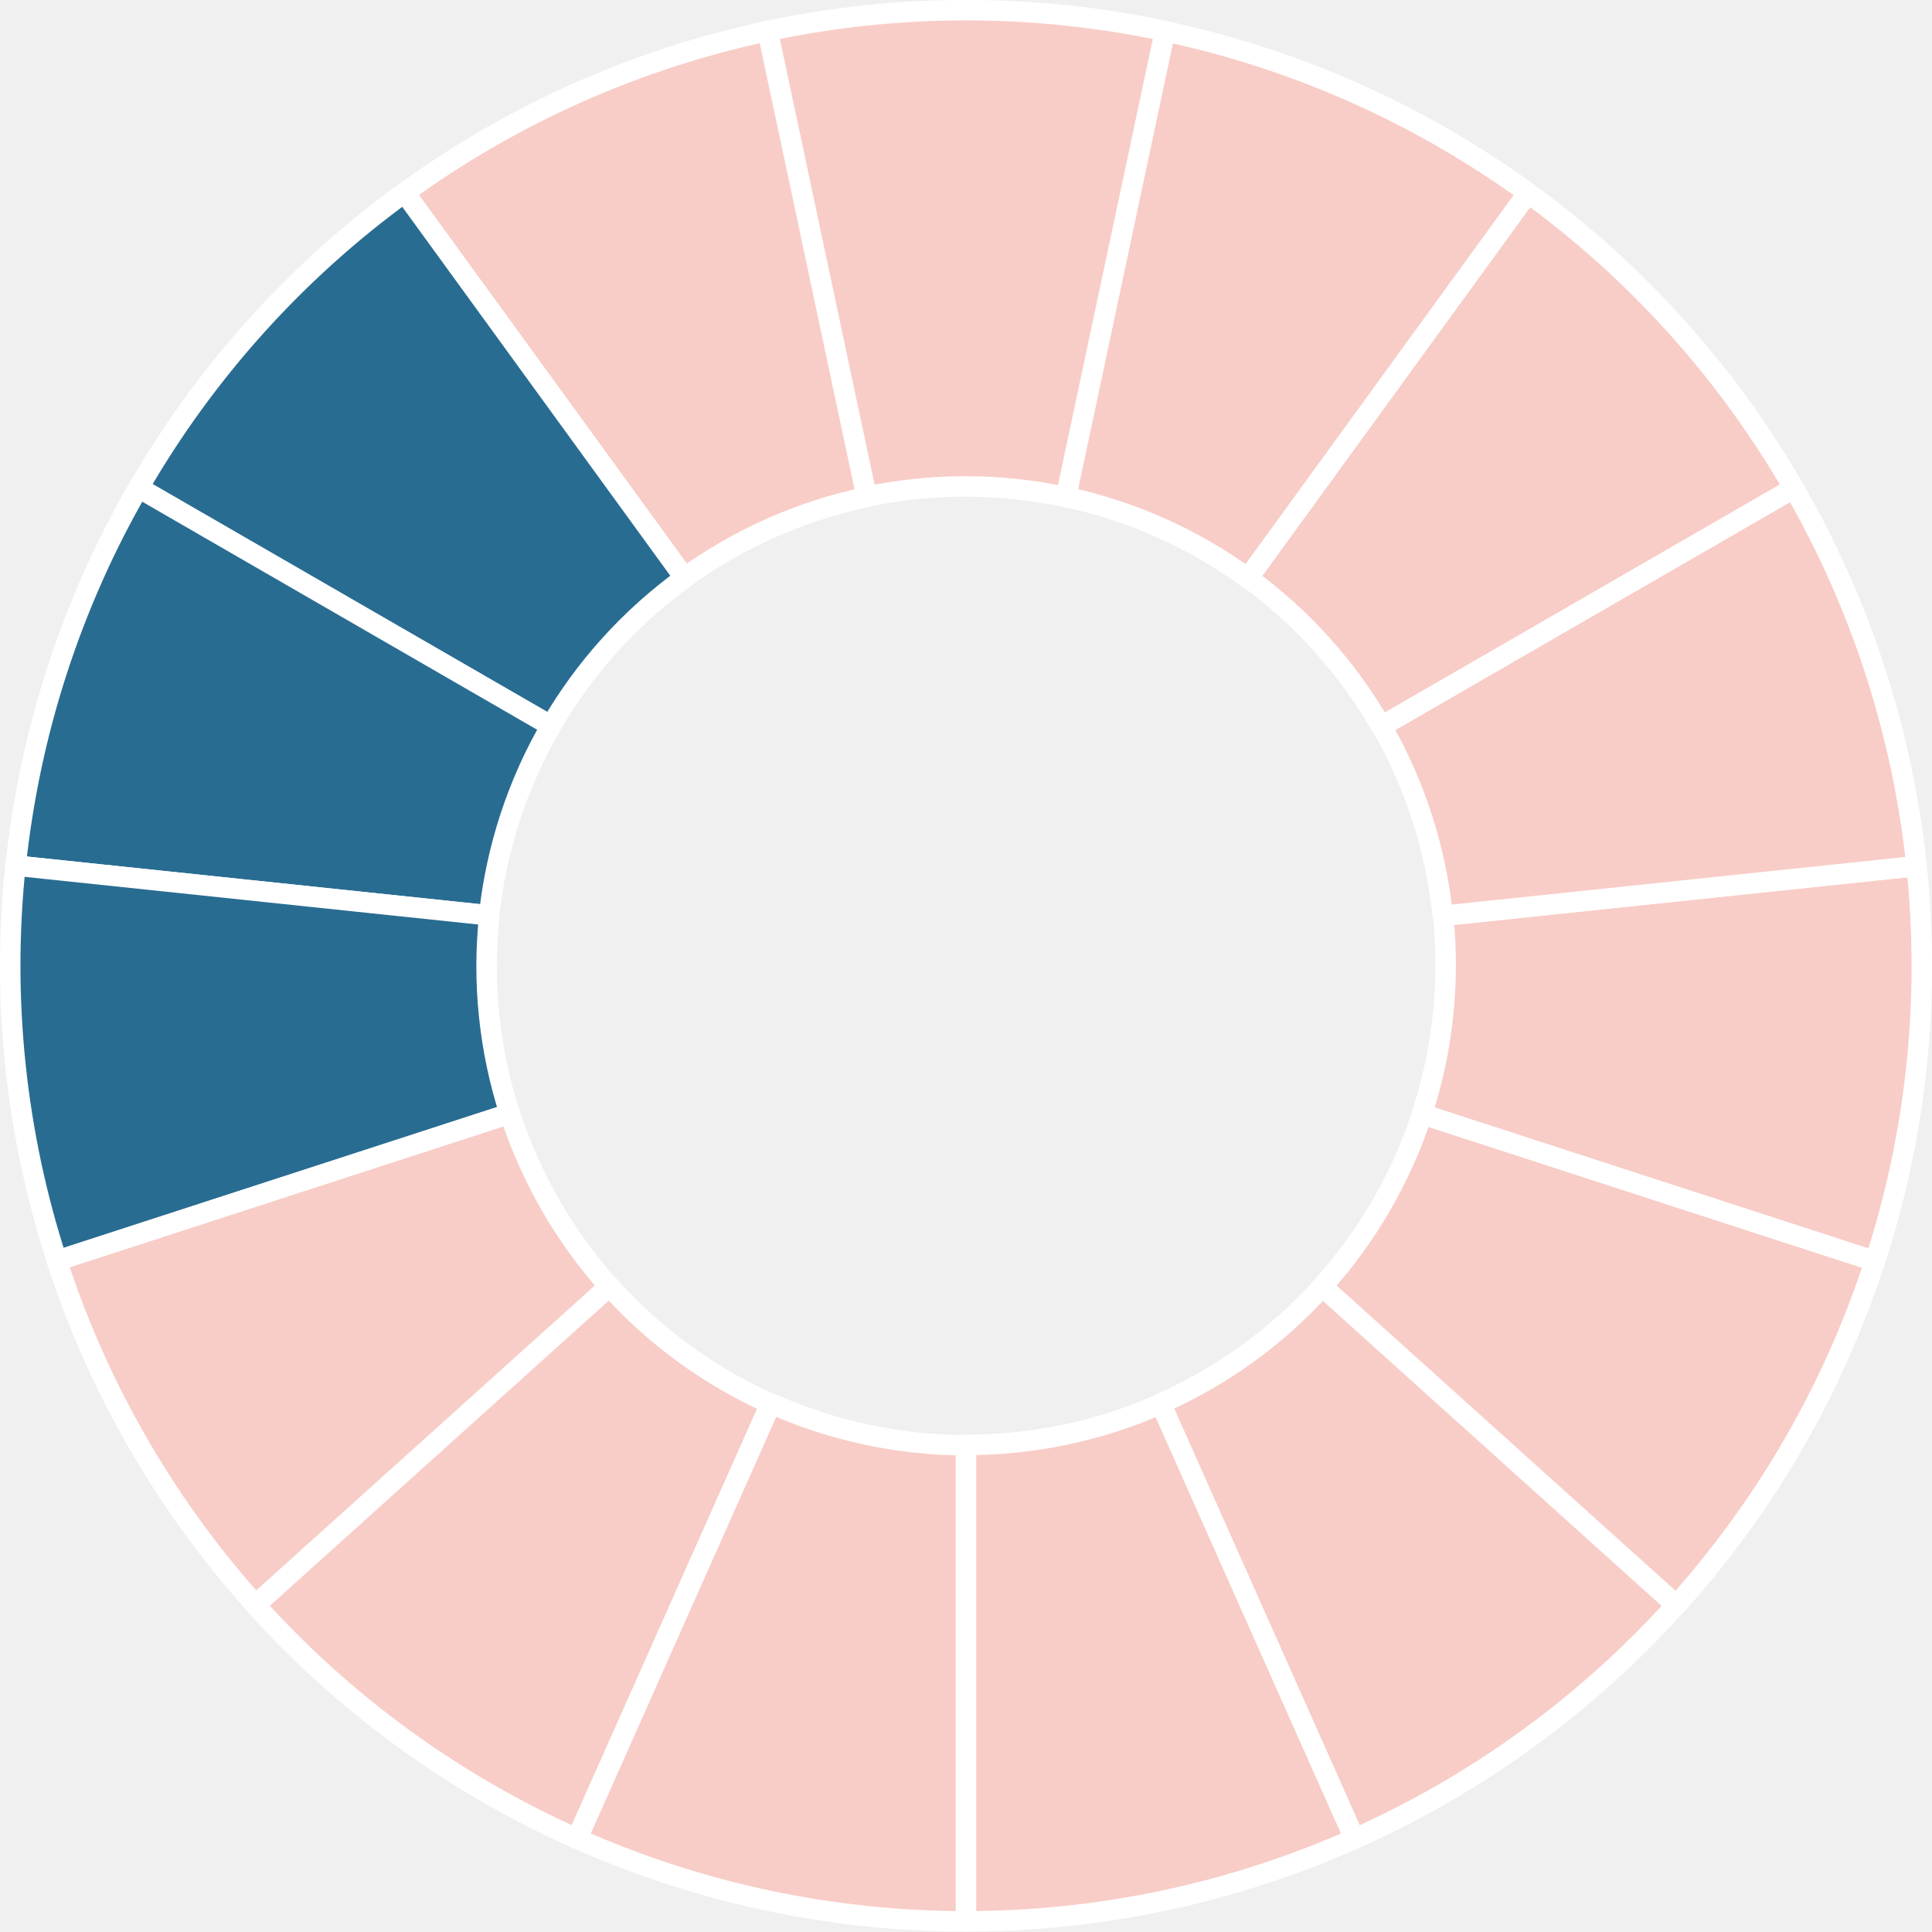
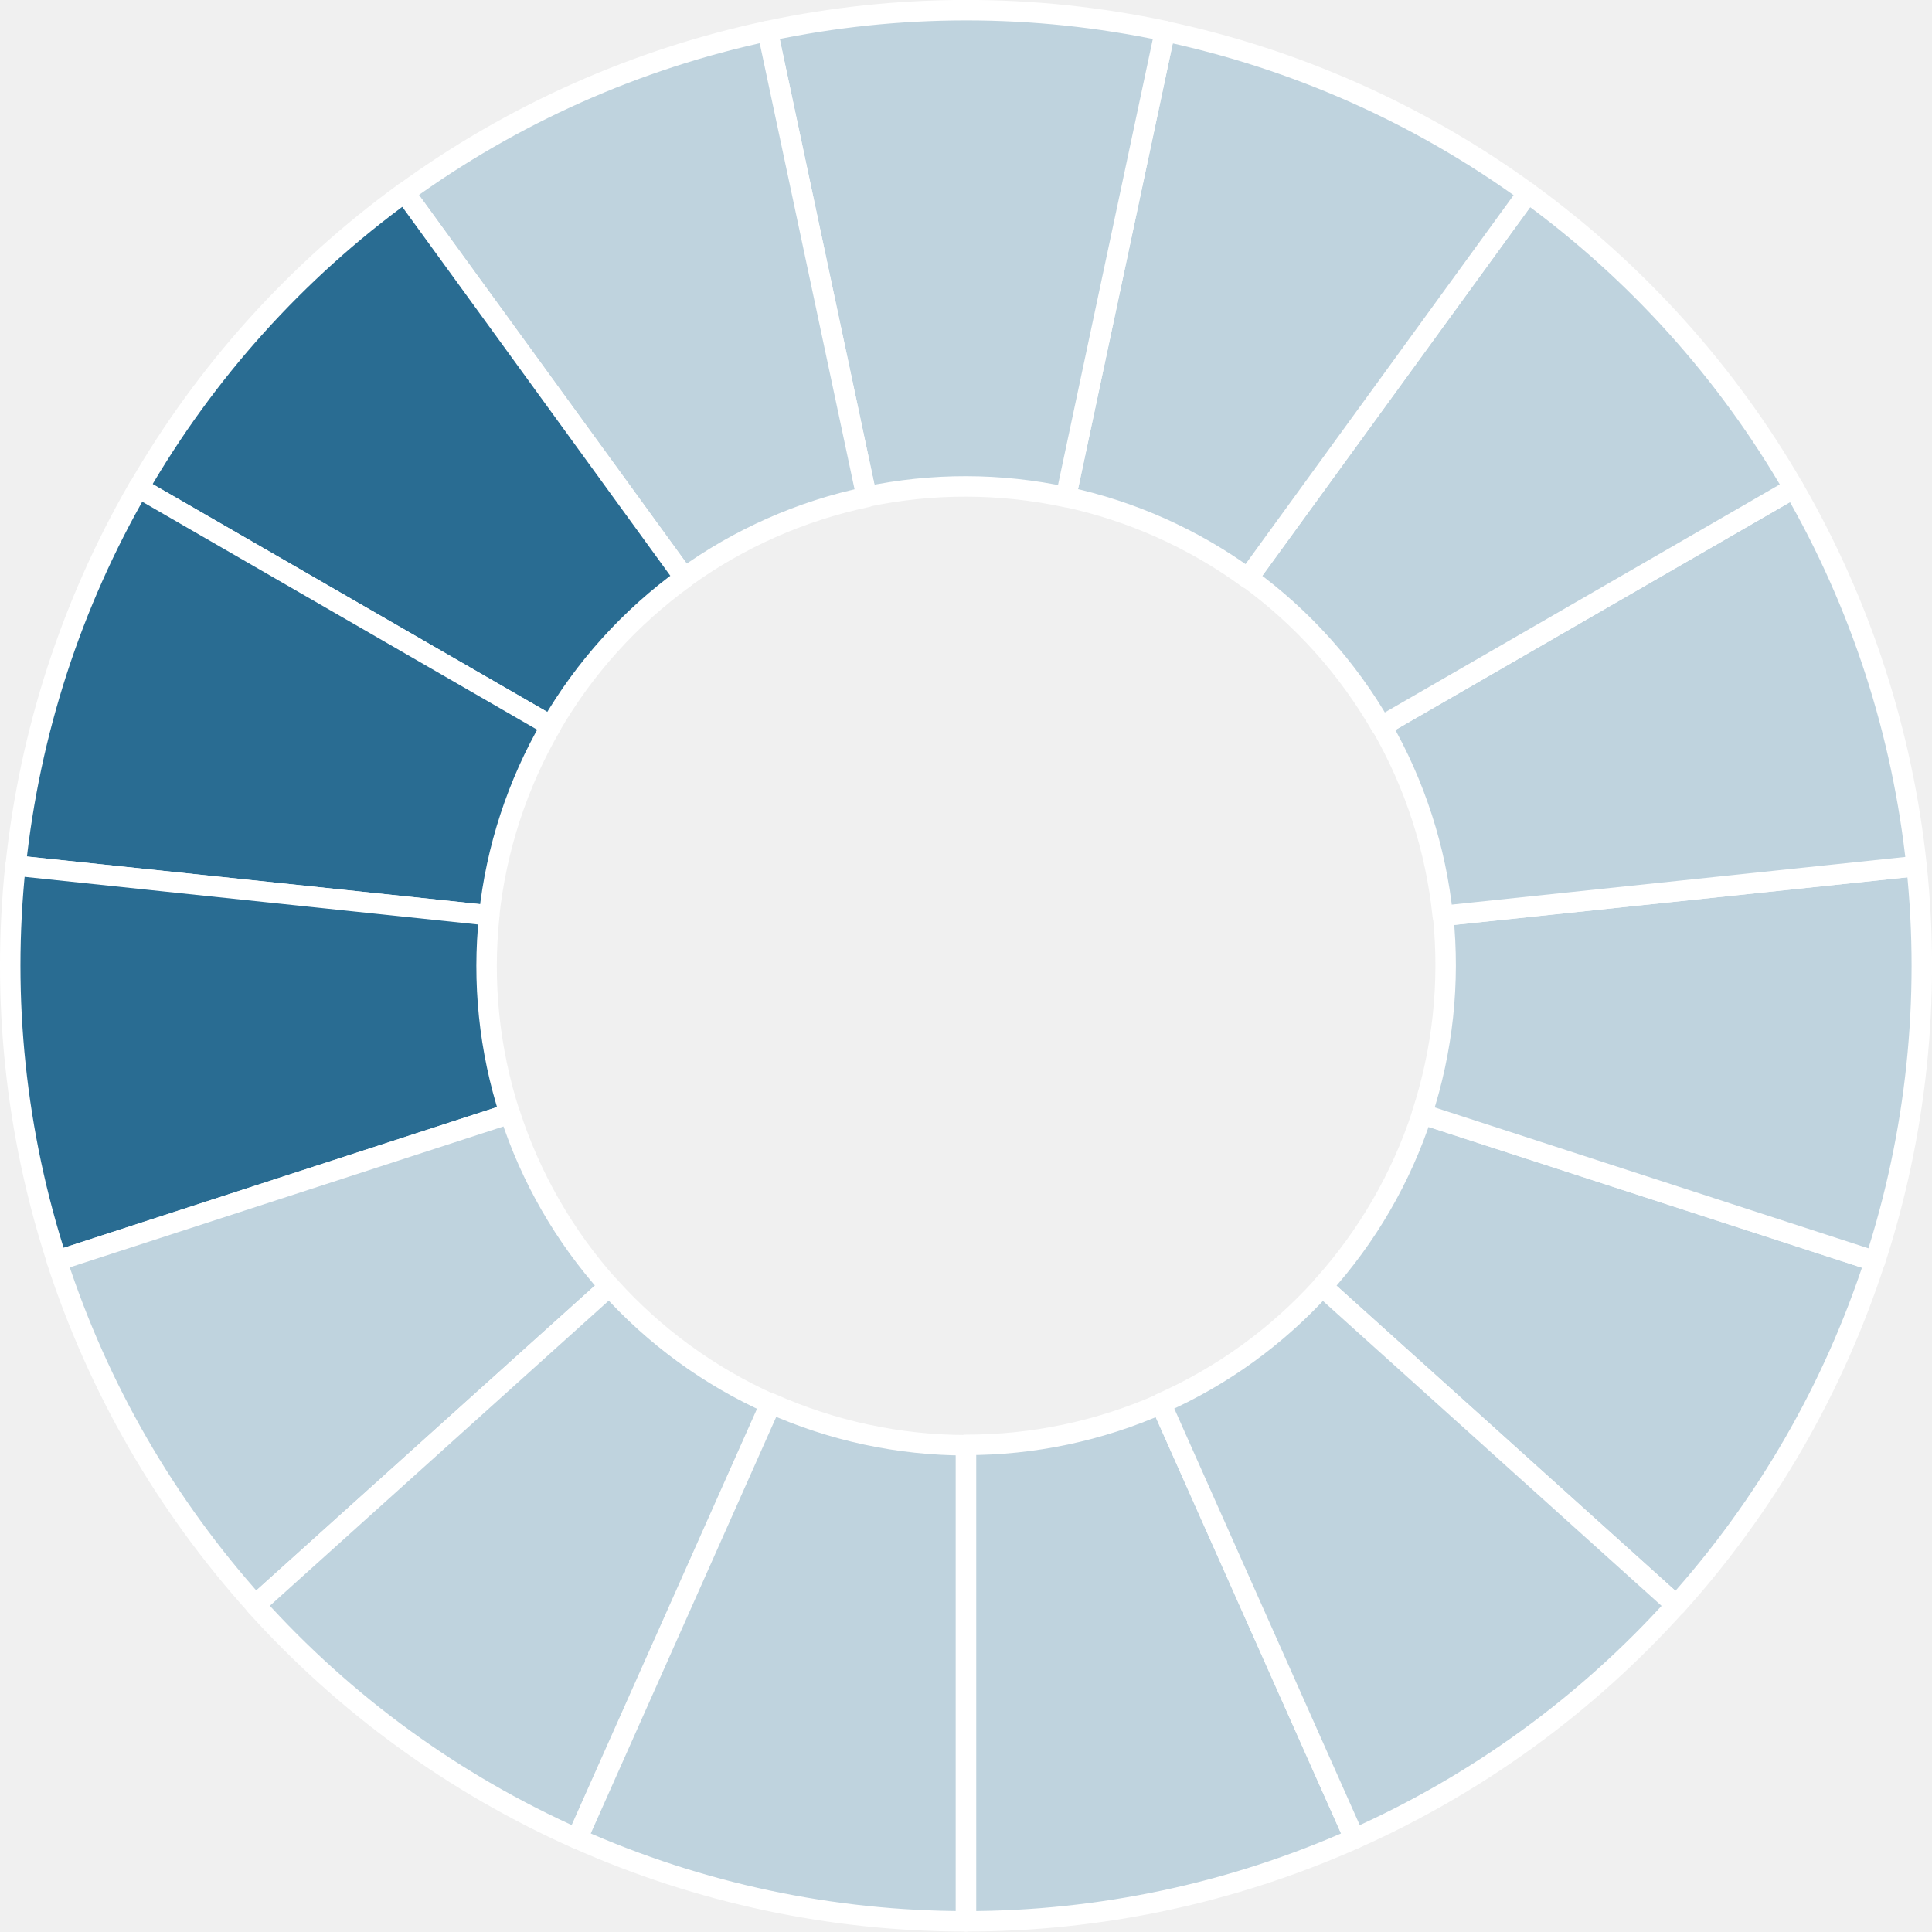
<svg xmlns="http://www.w3.org/2000/svg" width="188.404mm" height="188.363mm" viewBox="0 0 188.404 188.363" version="1.1" id="svg914">
  <defs id="defs908" />
  <g id="layer1" transform="translate(243.1244,-316.3007)">
-     <path style="fill:#f8cdc7;fill-opacity:1;stroke:#ffffff;stroke-width:1.995;stroke-linecap:round;stroke-linejoin:round;stroke-miterlimit:4;stroke-dasharray:none;stroke-dashoffset:0;stroke-opacity:1" d="m -111.028,495.607 -18.883,-42.412 a 46.76,46.76 66 0 1 -19.019,4.007 l -1.8e-4,46.462 a 93.186,93.185 66 0 0 37.902,-8.056 z" id="path884-6-8-0-8" />
-     <path style="fill:#f8cdc7;fill-opacity:1;stroke:#ffffff;stroke-width:1.995;stroke-linecap:round;stroke-linejoin:round;stroke-miterlimit:4;stroke-dasharray:none;stroke-dashoffset:0;stroke-opacity:1" d="m -60.291,439.286 -44.153,-14.346 a 46.76,46.76 18 0 1 -9.749,16.815 l 34.528,31.089 a 93.186,93.185 18 0 0 19.375,-33.558 z" id="path884-6-8-0-8-8" />
-     <path style="fill:#f8cdc7;fill-opacity:1;stroke:#ffffff;stroke-width:1.995;stroke-linecap:round;stroke-linejoin:round;stroke-miterlimit:4;stroke-dasharray:none;stroke-dashoffset:0;stroke-opacity:1" d="m -79.679,472.831 -34.501,-31.065 a 46.76,46.76 42 0 1 -15.745,11.396 l 18.898,42.445 a 93.186,93.185 42 0 0 31.349,-22.776 z" id="path884-6-8-0-8-7" />
-     <path style="fill:#f8cdc7;fill-opacity:1;stroke:#ffffff;stroke-width:1.995;stroke-linecap:round;stroke-linejoin:round;stroke-miterlimit:4;stroke-dasharray:none;stroke-dashoffset:0;stroke-opacity:1" d="m -56.224,400.755 -46.171,4.853 a 46.76,46.76 84 0 1 -2.067,19.326 l 44.188,14.358 a 93.185,93.186 84 0 0 4.05,-38.537 z" id="path884-6-8-0-8-84" />
-     <path style="fill:#f8cdc7;fill-opacity:1;stroke:#ffffff;stroke-width:1.995;stroke-linecap:round;stroke-linejoin:round;stroke-miterlimit:4;stroke-dasharray:none;stroke-dashoffset:0;stroke-opacity:1" d="m -68.198,363.902 -40.206,23.213 a 46.76,46.76 60 0 1 5.973,18.496 l 46.207,-4.856 a 93.185,93.186 60 0 0 -11.974,-36.853 z" id="path884-6-8-0-8-76" />
-     <path style="fill:#f8cdc7;fill-opacity:1;stroke:#ffffff;stroke-width:1.995;stroke-linecap:round;stroke-linejoin:round;stroke-miterlimit:4;stroke-dasharray:none;stroke-dashoffset:0;stroke-opacity:1" d="M -94.126,335.106 -121.414,372.665 a 46.76,46.76 36 0 1 12.98,14.468 l 40.237,-23.231 a 93.185,93.186 36 0 0 -25.928,-28.796 z" id="path884-6-8-0-8-81" />
-     <path style="fill:#f8cdc7;fill-opacity:1;stroke:#ffffff;stroke-width:1.995;stroke-linecap:round;stroke-linejoin:round;stroke-miterlimit:4;stroke-dasharray:none;stroke-dashoffset:0;stroke-opacity:1" d="m -129.525,319.345 -9.653,45.411 a 46.76,46.76 12 0 1 17.742,7.938 l 27.31,-37.588 a 93.185,93.186 12 0 0 -35.399,-15.761 z" id="path884-6-8-0-8-9" />
-     <path style="fill:#f8cdc7;fill-opacity:1;stroke:#ffffff;stroke-width:1.995;stroke-linecap:round;stroke-linejoin:round;stroke-miterlimit:4;stroke-dasharray:none;stroke-dashoffset:0;stroke-opacity:1" d="m -168.27,319.328 9.652,45.411 a 46.76,46.76 78 0 1 19.437,0.035 l 9.66,-45.446 a 93.186,93.185 78 0 0 -38.749,4e-5 z" id="path884-6-8-0-8-2" />
-     <path style="fill:#f8cdc7;fill-opacity:1;stroke:#ffffff;stroke-width:1.995;stroke-linecap:round;stroke-linejoin:round;stroke-miterlimit:4;stroke-dasharray:none;stroke-dashoffset:0;stroke-opacity:1" d="m -203.669,335.088 27.288,37.559 a 46.76,46.76 54 0 1 17.771,-7.873 l -9.66,-45.446 a 93.186,93.185 54 0 0 -35.399,15.761 z" id="path884-6-8-0-8-6" />
+     <path style="fill:#bfd3de;fill-opacity:1;stroke:#ffffff;stroke-width:1.995;stroke-linecap:round;stroke-linejoin:round;stroke-miterlimit:4;stroke-dasharray:none;stroke-dashoffset:0;stroke-opacity:1" d="m -111.028,495.607 -18.883,-42.412 a 46.76,46.76 66 0 1 -19.019,4.007 l -1.8e-4,46.462 a 93.186,93.185 66 0 0 37.902,-8.056 z" id="path884-6-8-0-8" />
+     <path style="fill:#bfd3de;fill-opacity:1;stroke:#ffffff;stroke-width:1.995;stroke-linecap:round;stroke-linejoin:round;stroke-miterlimit:4;stroke-dasharray:none;stroke-dashoffset:0;stroke-opacity:1" d="m -60.291,439.286 -44.153,-14.346 a 46.76,46.76 18 0 1 -9.749,16.815 l 34.528,31.089 a 93.186,93.185 18 0 0 19.375,-33.558 z" id="path884-6-8-0-8-8" />
+     <path style="fill:#bfd3de;fill-opacity:1;stroke:#ffffff;stroke-width:1.995;stroke-linecap:round;stroke-linejoin:round;stroke-miterlimit:4;stroke-dasharray:none;stroke-dashoffset:0;stroke-opacity:1" d="m -79.679,472.831 -34.501,-31.065 a 46.76,46.76 42 0 1 -15.745,11.396 l 18.898,42.445 a 93.186,93.185 42 0 0 31.349,-22.776 z" id="path884-6-8-0-8-7" />
+     <path style="fill:#bfd3de;fill-opacity:1;stroke:#ffffff;stroke-width:1.995;stroke-linecap:round;stroke-linejoin:round;stroke-miterlimit:4;stroke-dasharray:none;stroke-dashoffset:0;stroke-opacity:1" d="m -56.224,400.755 -46.171,4.853 a 46.76,46.76 84 0 1 -2.067,19.326 l 44.188,14.358 a 93.185,93.186 84 0 0 4.05,-38.537 z" id="path884-6-8-0-8-84" />
+     <path style="fill:#bfd3de;fill-opacity:1;stroke:#ffffff;stroke-width:1.995;stroke-linecap:round;stroke-linejoin:round;stroke-miterlimit:4;stroke-dasharray:none;stroke-dashoffset:0;stroke-opacity:1" d="m -68.198,363.902 -40.206,23.213 a 46.76,46.76 60 0 1 5.973,18.496 l 46.207,-4.856 a 93.185,93.186 60 0 0 -11.974,-36.853 z" id="path884-6-8-0-8-76" />
+     <path style="fill:#bfd3de;fill-opacity:1;stroke:#ffffff;stroke-width:1.995;stroke-linecap:round;stroke-linejoin:round;stroke-miterlimit:4;stroke-dasharray:none;stroke-dashoffset:0;stroke-opacity:1" d="M -94.126,335.106 -121.414,372.665 a 46.76,46.76 36 0 1 12.98,14.468 l 40.237,-23.231 a 93.185,93.186 36 0 0 -25.928,-28.796 z" id="path884-6-8-0-8-81" />
+     <path style="fill:#bfd3de;fill-opacity:1;stroke:#ffffff;stroke-width:1.995;stroke-linecap:round;stroke-linejoin:round;stroke-miterlimit:4;stroke-dasharray:none;stroke-dashoffset:0;stroke-opacity:1" d="m -129.525,319.345 -9.653,45.411 a 46.76,46.76 12 0 1 17.742,7.938 l 27.31,-37.588 a 93.185,93.186 12 0 0 -35.399,-15.761 z" id="path884-6-8-0-8-9" />
+     <path style="fill:#bfd3de;fill-opacity:1;stroke:#ffffff;stroke-width:1.995;stroke-linecap:round;stroke-linejoin:round;stroke-miterlimit:4;stroke-dasharray:none;stroke-dashoffset:0;stroke-opacity:1" d="m -168.27,319.328 9.652,45.411 a 46.76,46.76 78 0 1 19.437,0.035 l 9.66,-45.446 a 93.186,93.185 78 0 0 -38.749,4e-5 z" id="path884-6-8-0-8-2" />
+     <path style="fill:#bfd3de;fill-opacity:1;stroke:#ffffff;stroke-width:1.995;stroke-linecap:round;stroke-linejoin:round;stroke-miterlimit:4;stroke-dasharray:none;stroke-dashoffset:0;stroke-opacity:1" d="m -203.669,335.088 27.288,37.559 a 46.76,46.76 54 0 1 17.771,-7.873 l -9.66,-45.446 a 93.186,93.185 54 0 0 -35.399,15.761 z" id="path884-6-8-0-8-6" />
    <path style="fill:#296c92;fill-opacity:1;stroke:#ffffff;stroke-width:1.995;stroke-linecap:round;stroke-linejoin:round;stroke-miterlimit:4;stroke-dasharray:none;stroke-dashoffset:0;stroke-opacity:1" d="m -229.608,363.87 40.206,23.213 a 46.76,46.76 30 0 1 13.032,-14.421 l -27.309,-37.588 a 93.186,93.185 30 0 0 -25.928,28.796 z" id="path884-6-8-0-8-1" />
    <path style="fill:#296c92;fill-opacity:1;stroke:#ffffff;stroke-width:1.995;stroke-linecap:round;stroke-linejoin:round;stroke-miterlimit:4;stroke-dasharray:none;stroke-dashoffset:0;stroke-opacity:1" d="m -241.598,400.713 46.171,4.853 a 46.76,46.76 6 0 1 6.04,-18.474 l -40.237,-23.231 a 93.186,93.185 6 0 0 -11.974,36.852 z" id="path884-6-8-0-8-64" />
    <path style="fill:#296c92;fill-opacity:1;stroke:#ffffff;stroke-width:1.995;stroke-linecap:round;stroke-linejoin:round;stroke-miterlimit:4;stroke-dasharray:none;stroke-dashoffset:0;stroke-opacity:1" d="m -237.565,439.248 44.153,-14.346 a 46.76,46.76 72 0 1 -1.997,-19.334 l -46.207,-4.857 a 93.185,93.186 72 0 0 4.05,38.537 z" id="path884-6-8-0-8-3" />
-     <path style="fill:#f8cdc7;fill-opacity:1;stroke:#ffffff;stroke-width:1.995;stroke-linecap:round;stroke-linejoin:round;stroke-miterlimit:4;stroke-dasharray:none;stroke-dashoffset:0;stroke-opacity:1" d="m -218.208,472.811 34.501,-31.065 a 46.76,46.76 48 0 1 -9.688,-16.85 l -44.188,14.357 a 93.185,93.186 48 0 0 19.375,33.558 z" id="path884-6-8-0-8-5" />
-     <path style="fill:#f8cdc7;fill-opacity:1;stroke:#ffffff;stroke-width:1.995;stroke-linecap:round;stroke-linejoin:round;stroke-miterlimit:4;stroke-dasharray:none;stroke-dashoffset:0;stroke-opacity:1" d="m -186.873,495.599 18.883,-42.412 a 46.76,46.76 24 0 1 -15.704,-11.453 l -34.528,31.089 a 93.185,93.186 24 0 0 31.349,22.776 z" id="path884-6-8-0-8-27" />
-     <path style="fill:#f8cdc7;fill-opacity:1;stroke:#ffffff;stroke-width:1.995;stroke-linecap:round;stroke-linejoin:round;stroke-miterlimit:4;stroke-dasharray:none;stroke-dashoffset:0;stroke-opacity:1" d="m -148.93,503.664 6e-5,-46.426 a 46.76,46.76 90 0 1 -19.005,-4.076 l -18.898,42.445 a 93.186,93.185 90 0 0 37.902,8.056 z" id="path884-6-8-0-8-38" />
+     <path style="fill:#bfd3de;fill-opacity:1;stroke:#ffffff;stroke-width:1.995;stroke-linecap:round;stroke-linejoin:round;stroke-miterlimit:4;stroke-dasharray:none;stroke-dashoffset:0;stroke-opacity:1" d="m -218.208,472.811 34.501,-31.065 a 46.76,46.76 48 0 1 -9.688,-16.85 l -44.188,14.357 a 93.185,93.186 48 0 0 19.375,33.558 z" id="path884-6-8-0-8-5" />
+     <path style="fill:#bfd3de;fill-opacity:1;stroke:#ffffff;stroke-width:1.995;stroke-linecap:round;stroke-linejoin:round;stroke-miterlimit:4;stroke-dasharray:none;stroke-dashoffset:0;stroke-opacity:1" d="m -186.873,495.599 18.883,-42.412 a 46.76,46.76 24 0 1 -15.704,-11.453 l -34.528,31.089 a 93.185,93.186 24 0 0 31.349,22.776 z" id="path884-6-8-0-8-27" />
+     <path style="fill:#bfd3de;fill-opacity:1;stroke:#ffffff;stroke-width:1.995;stroke-linecap:round;stroke-linejoin:round;stroke-miterlimit:4;stroke-dasharray:none;stroke-dashoffset:0;stroke-opacity:1" d="m -148.93,503.664 6e-5,-46.426 a 46.76,46.76 90 0 1 -19.005,-4.076 l -18.898,42.445 a 93.186,93.185 90 0 0 37.902,8.056 z" id="path884-6-8-0-8-38" />
  </g>
</svg>
